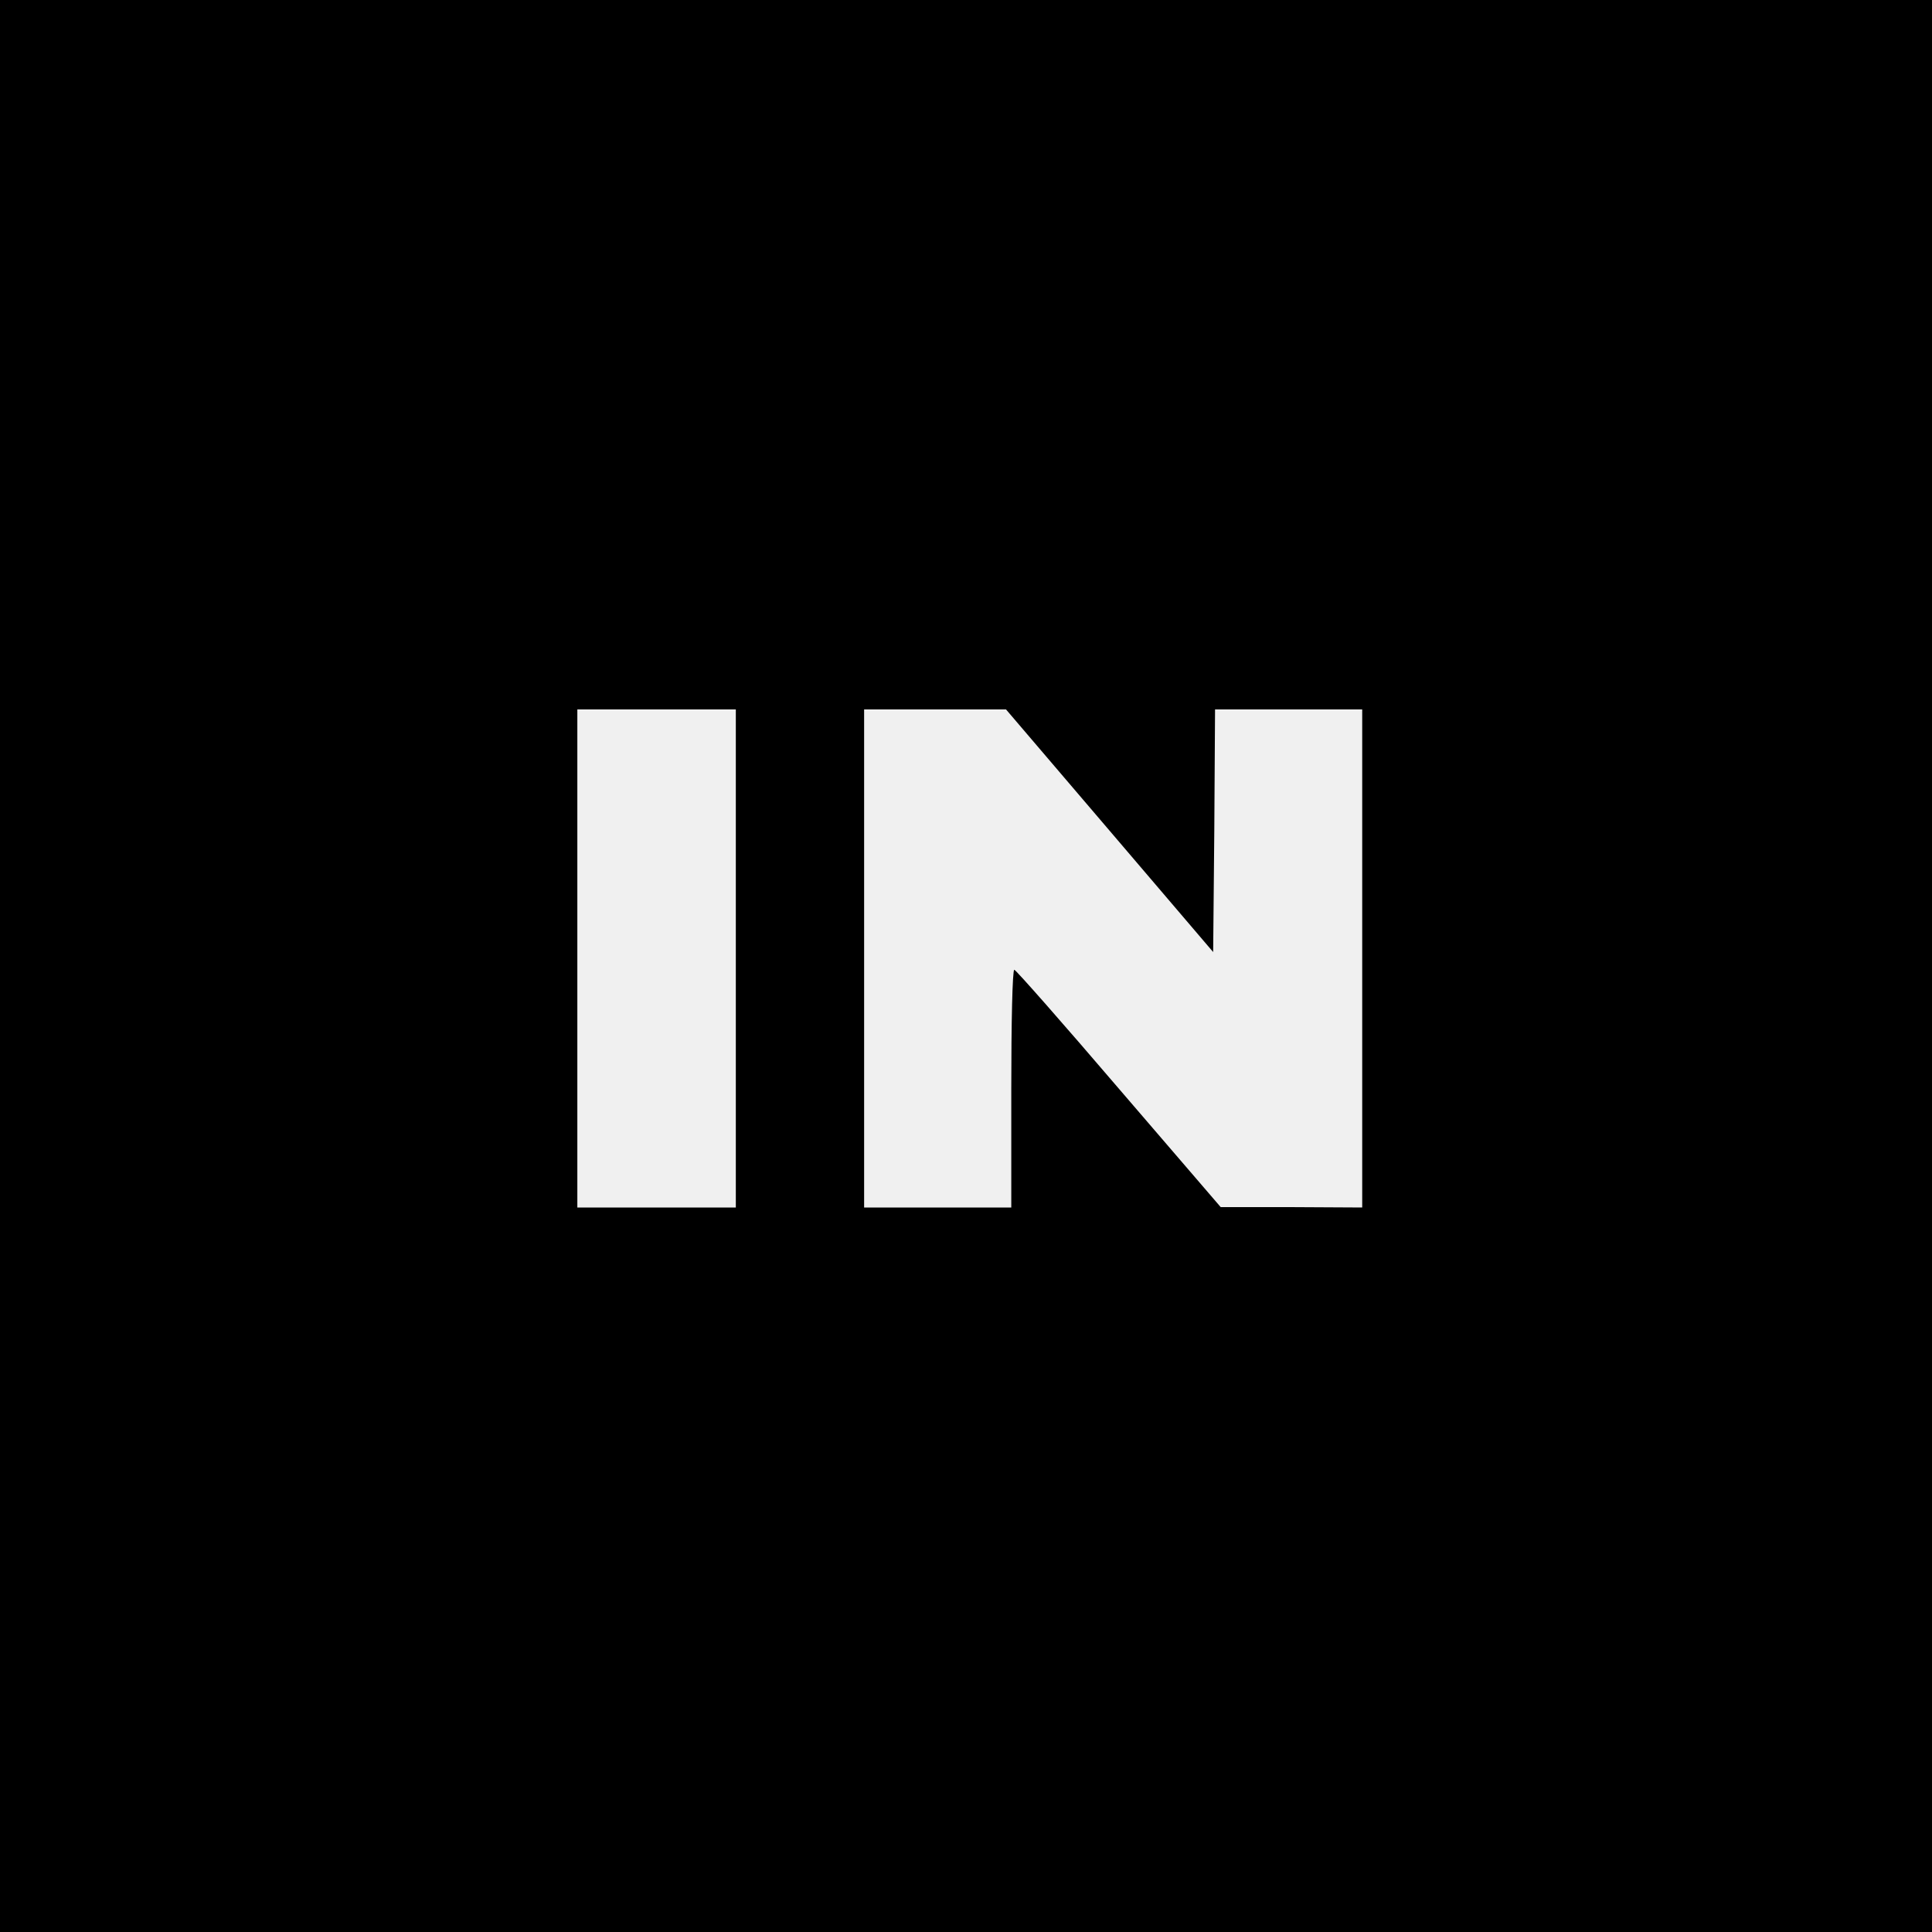
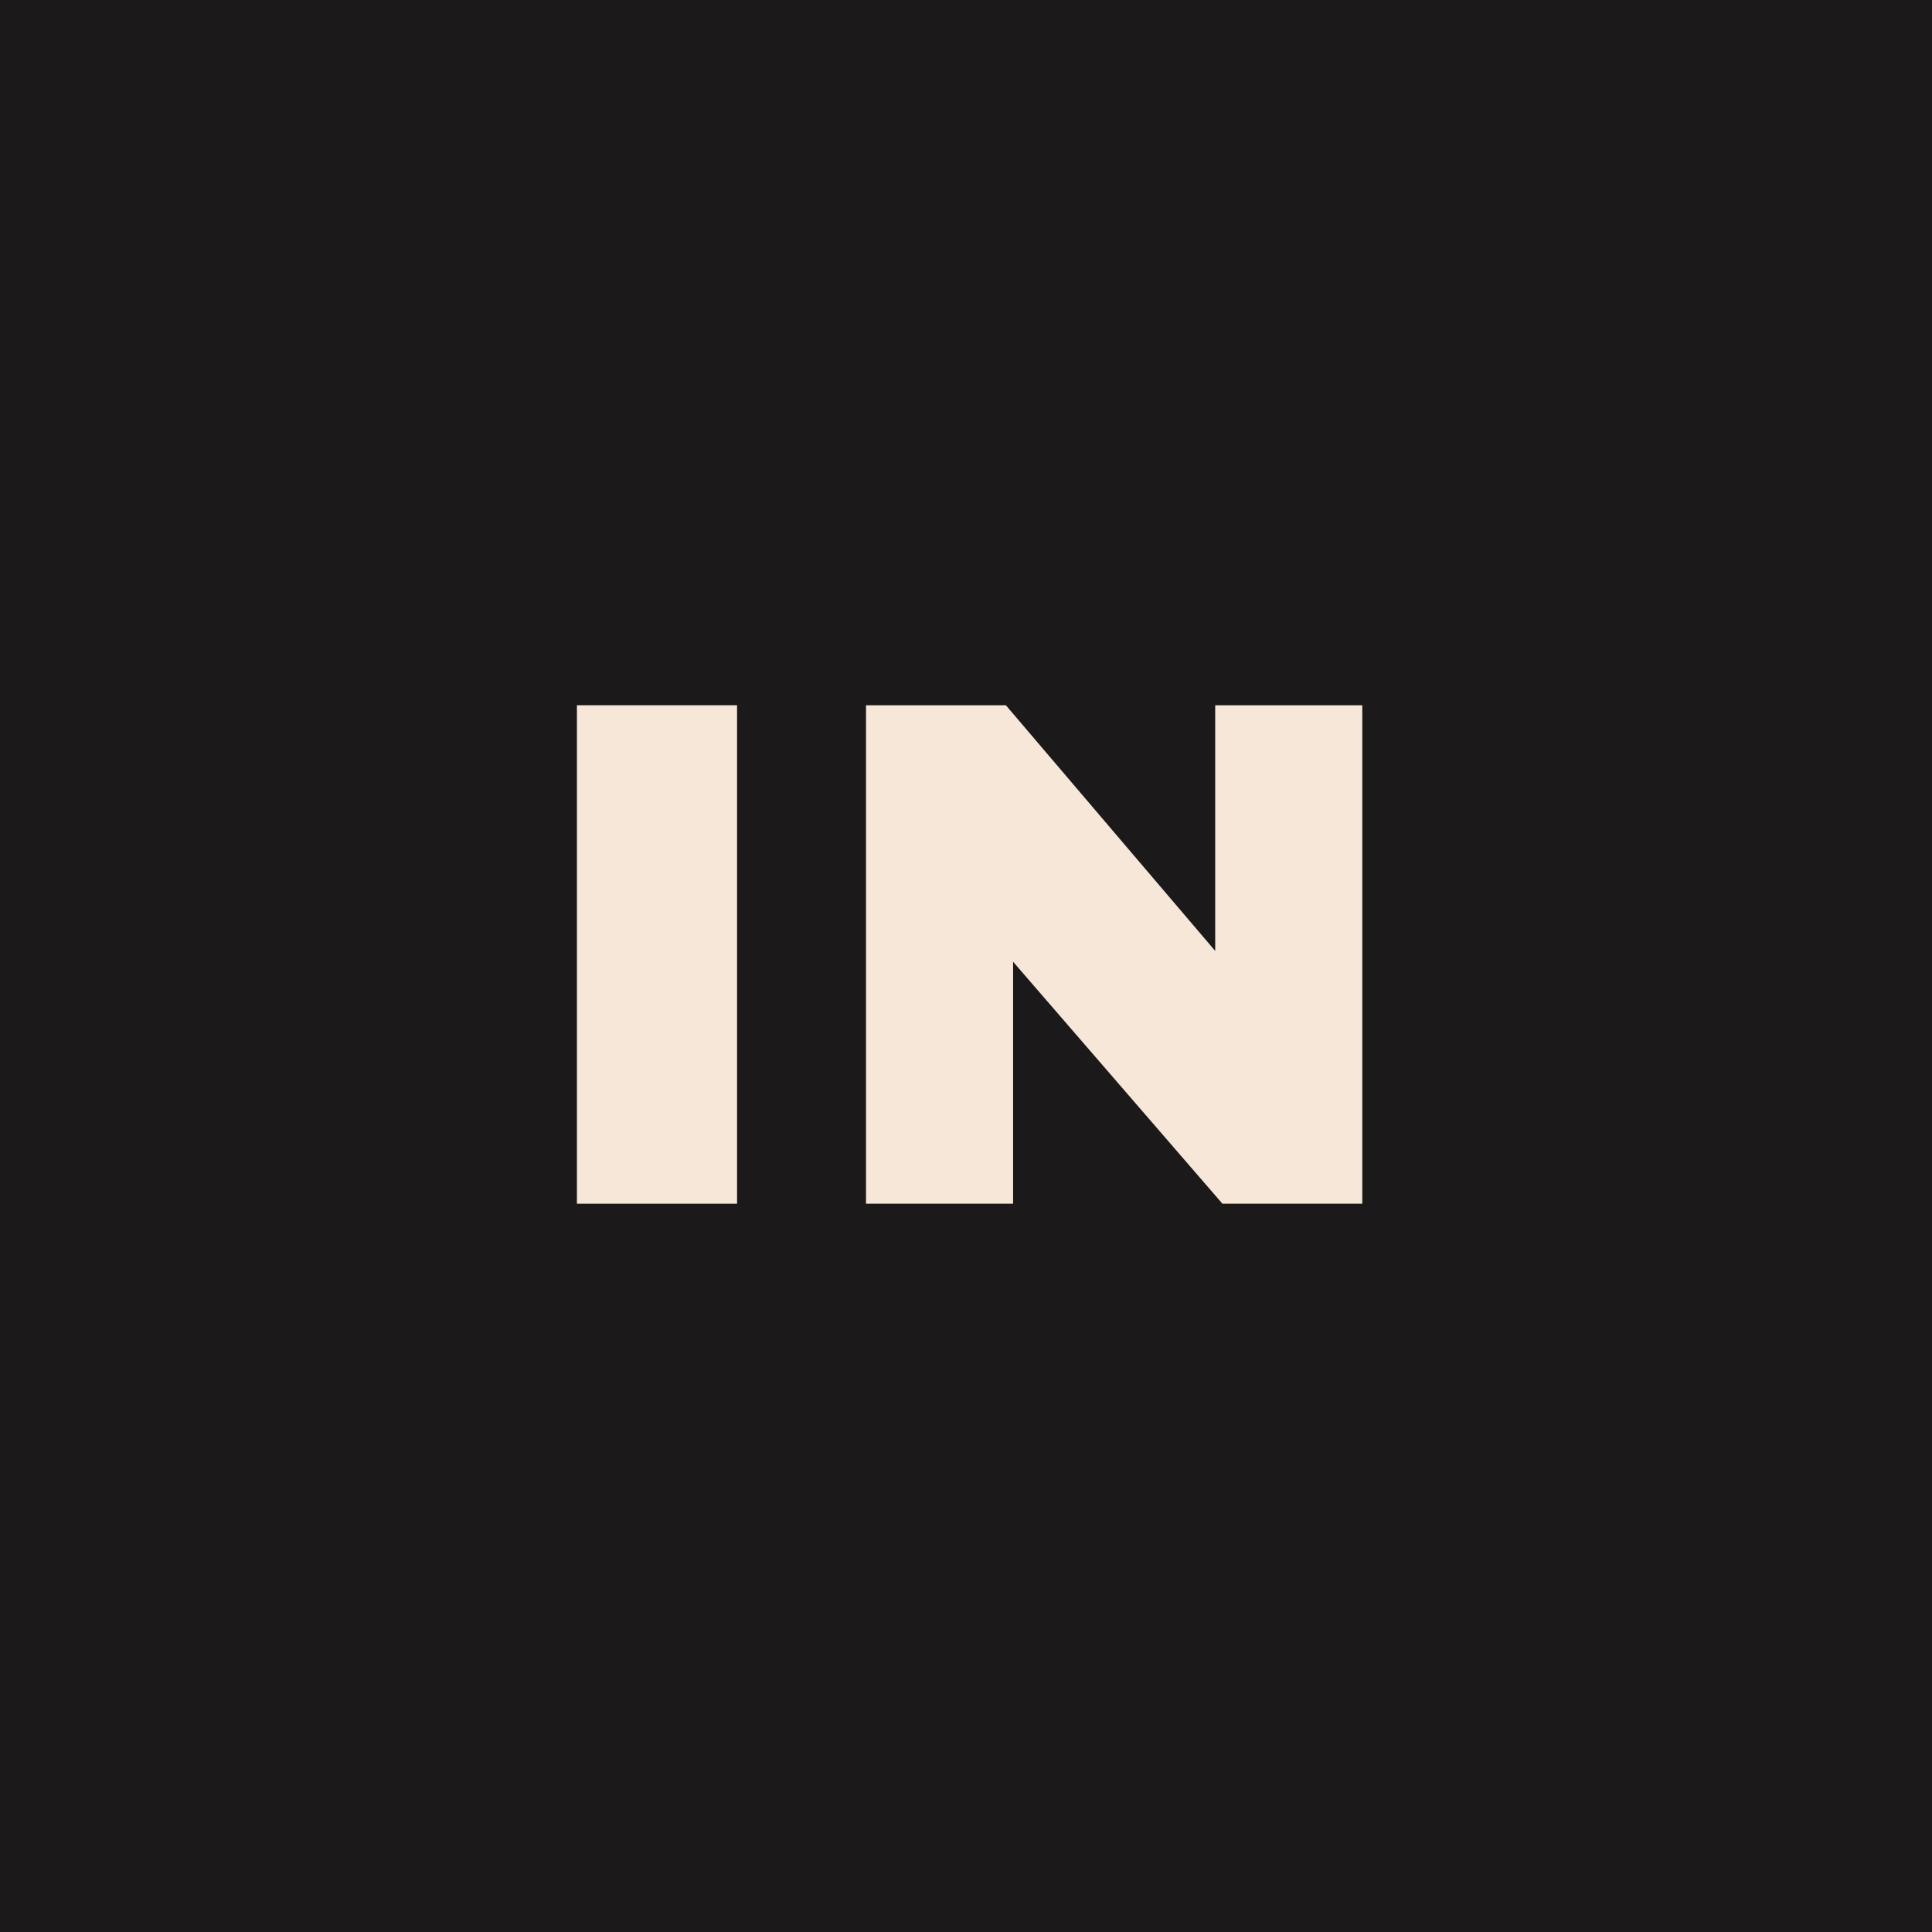
- <svg xmlns="http://www.w3.org/2000/svg" version="1.0" width="512pt" height="512pt" viewBox="0 0 512 512" preserveAspectRatio="xMidYMid meet">
-   <g transform="translate(0,512) scale(0.1,-0.1)" fill="#000000" stroke="none">
-     <path d="M0 2560 l0 -2560 2560 0 2560 0 0 2560 0 2560 -2560 0 -2560 0 0 -2560z m1950 20 l0 -660 -210 0 -210 0 0 660 0 660 210 0 210 0 0 -660z m991 338 l274 -321 3 321 2 322 195 0 195 0 0 -660 0 -660 -187 1 -188 0 -270 314 c-148 173 -273 315 -277 315 -5 0 -8 -142 -8 -315 l0 -315 -195 0 -195 0 0 660 0 660 188 0 188 0 275 -322z" />
+ <svg xmlns="http://www.w3.org/2000/svg" width="512" zoomAndPan="magnify" viewBox="0 0 384 384" height="512" preserveAspectRatio="xMidYMid meet" version="1.0">
+   <defs>
+     <g />
+   </defs>
+   <rect x="-38.4" width="460.8" fill="#ffffff" y="-38.4" height="460.8" fill-opacity="1" />
+   <rect x="-38.4" width="460.8" fill="#ffffff" y="-38.4" height="460.8" fill-opacity="1" />
+   <rect x="-38.4" width="460.8" fill="#1c191a" y="-38.4" height="460.8" fill-opacity="1" />
+   <g fill="#f6e7d8" fill-opacity="1">
+     <g transform="translate(102.5728, 239.25)">
+       <g>
+         <path d="M 12.094 0 L 12.094 -99.078 L 43.922 -99.078 L 43.922 0 Z M 12.094 0 " />
+       </g>
+     </g>
+   </g>
+   <g fill="#f6e7d8" fill-opacity="1">
+     <g transform="translate(161.4688, 239.25)">
+       <g>
+         <path d="M 81.5 0 L 39.891 -48.094 L 39.891 0 L 10.656 0 L 10.656 -99.078 L 38.453 -99.078 L 80.062 -50.25 L 80.062 -99.078 L 109.297 -99.078 L 109.297 0 Z M 81.5 0 " />
+       </g>
+     </g>
  </g>
</svg>
